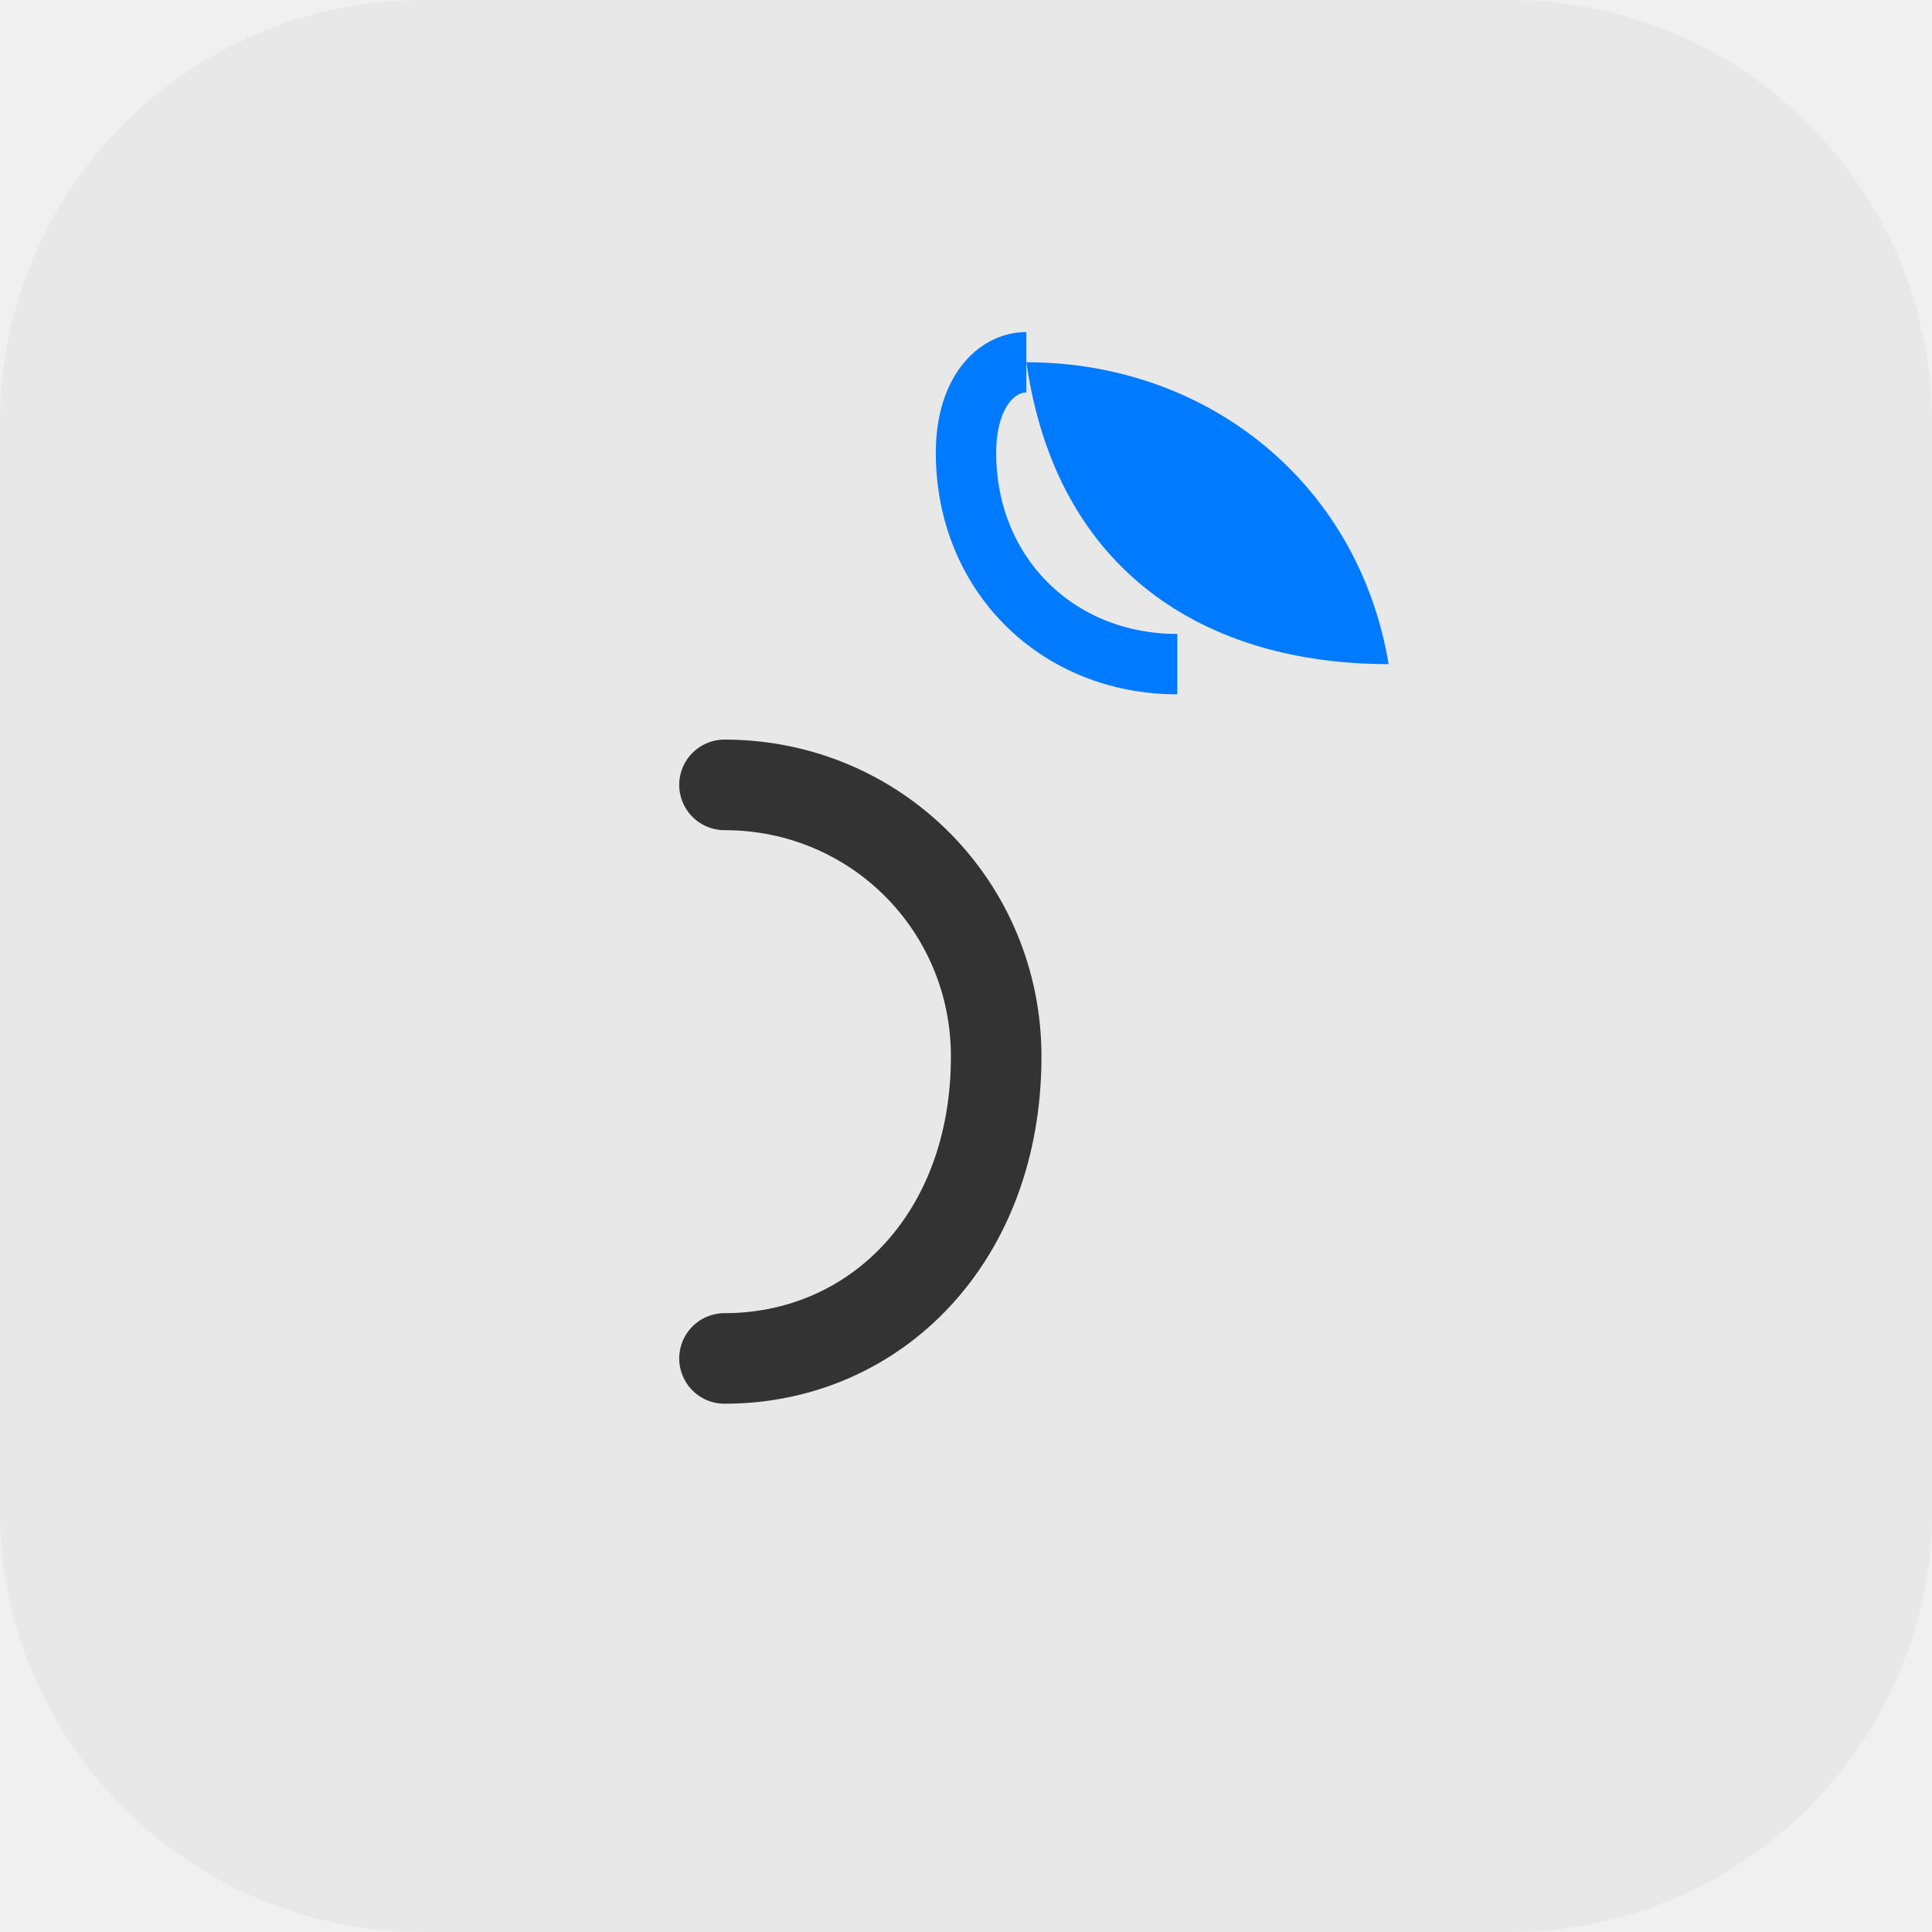
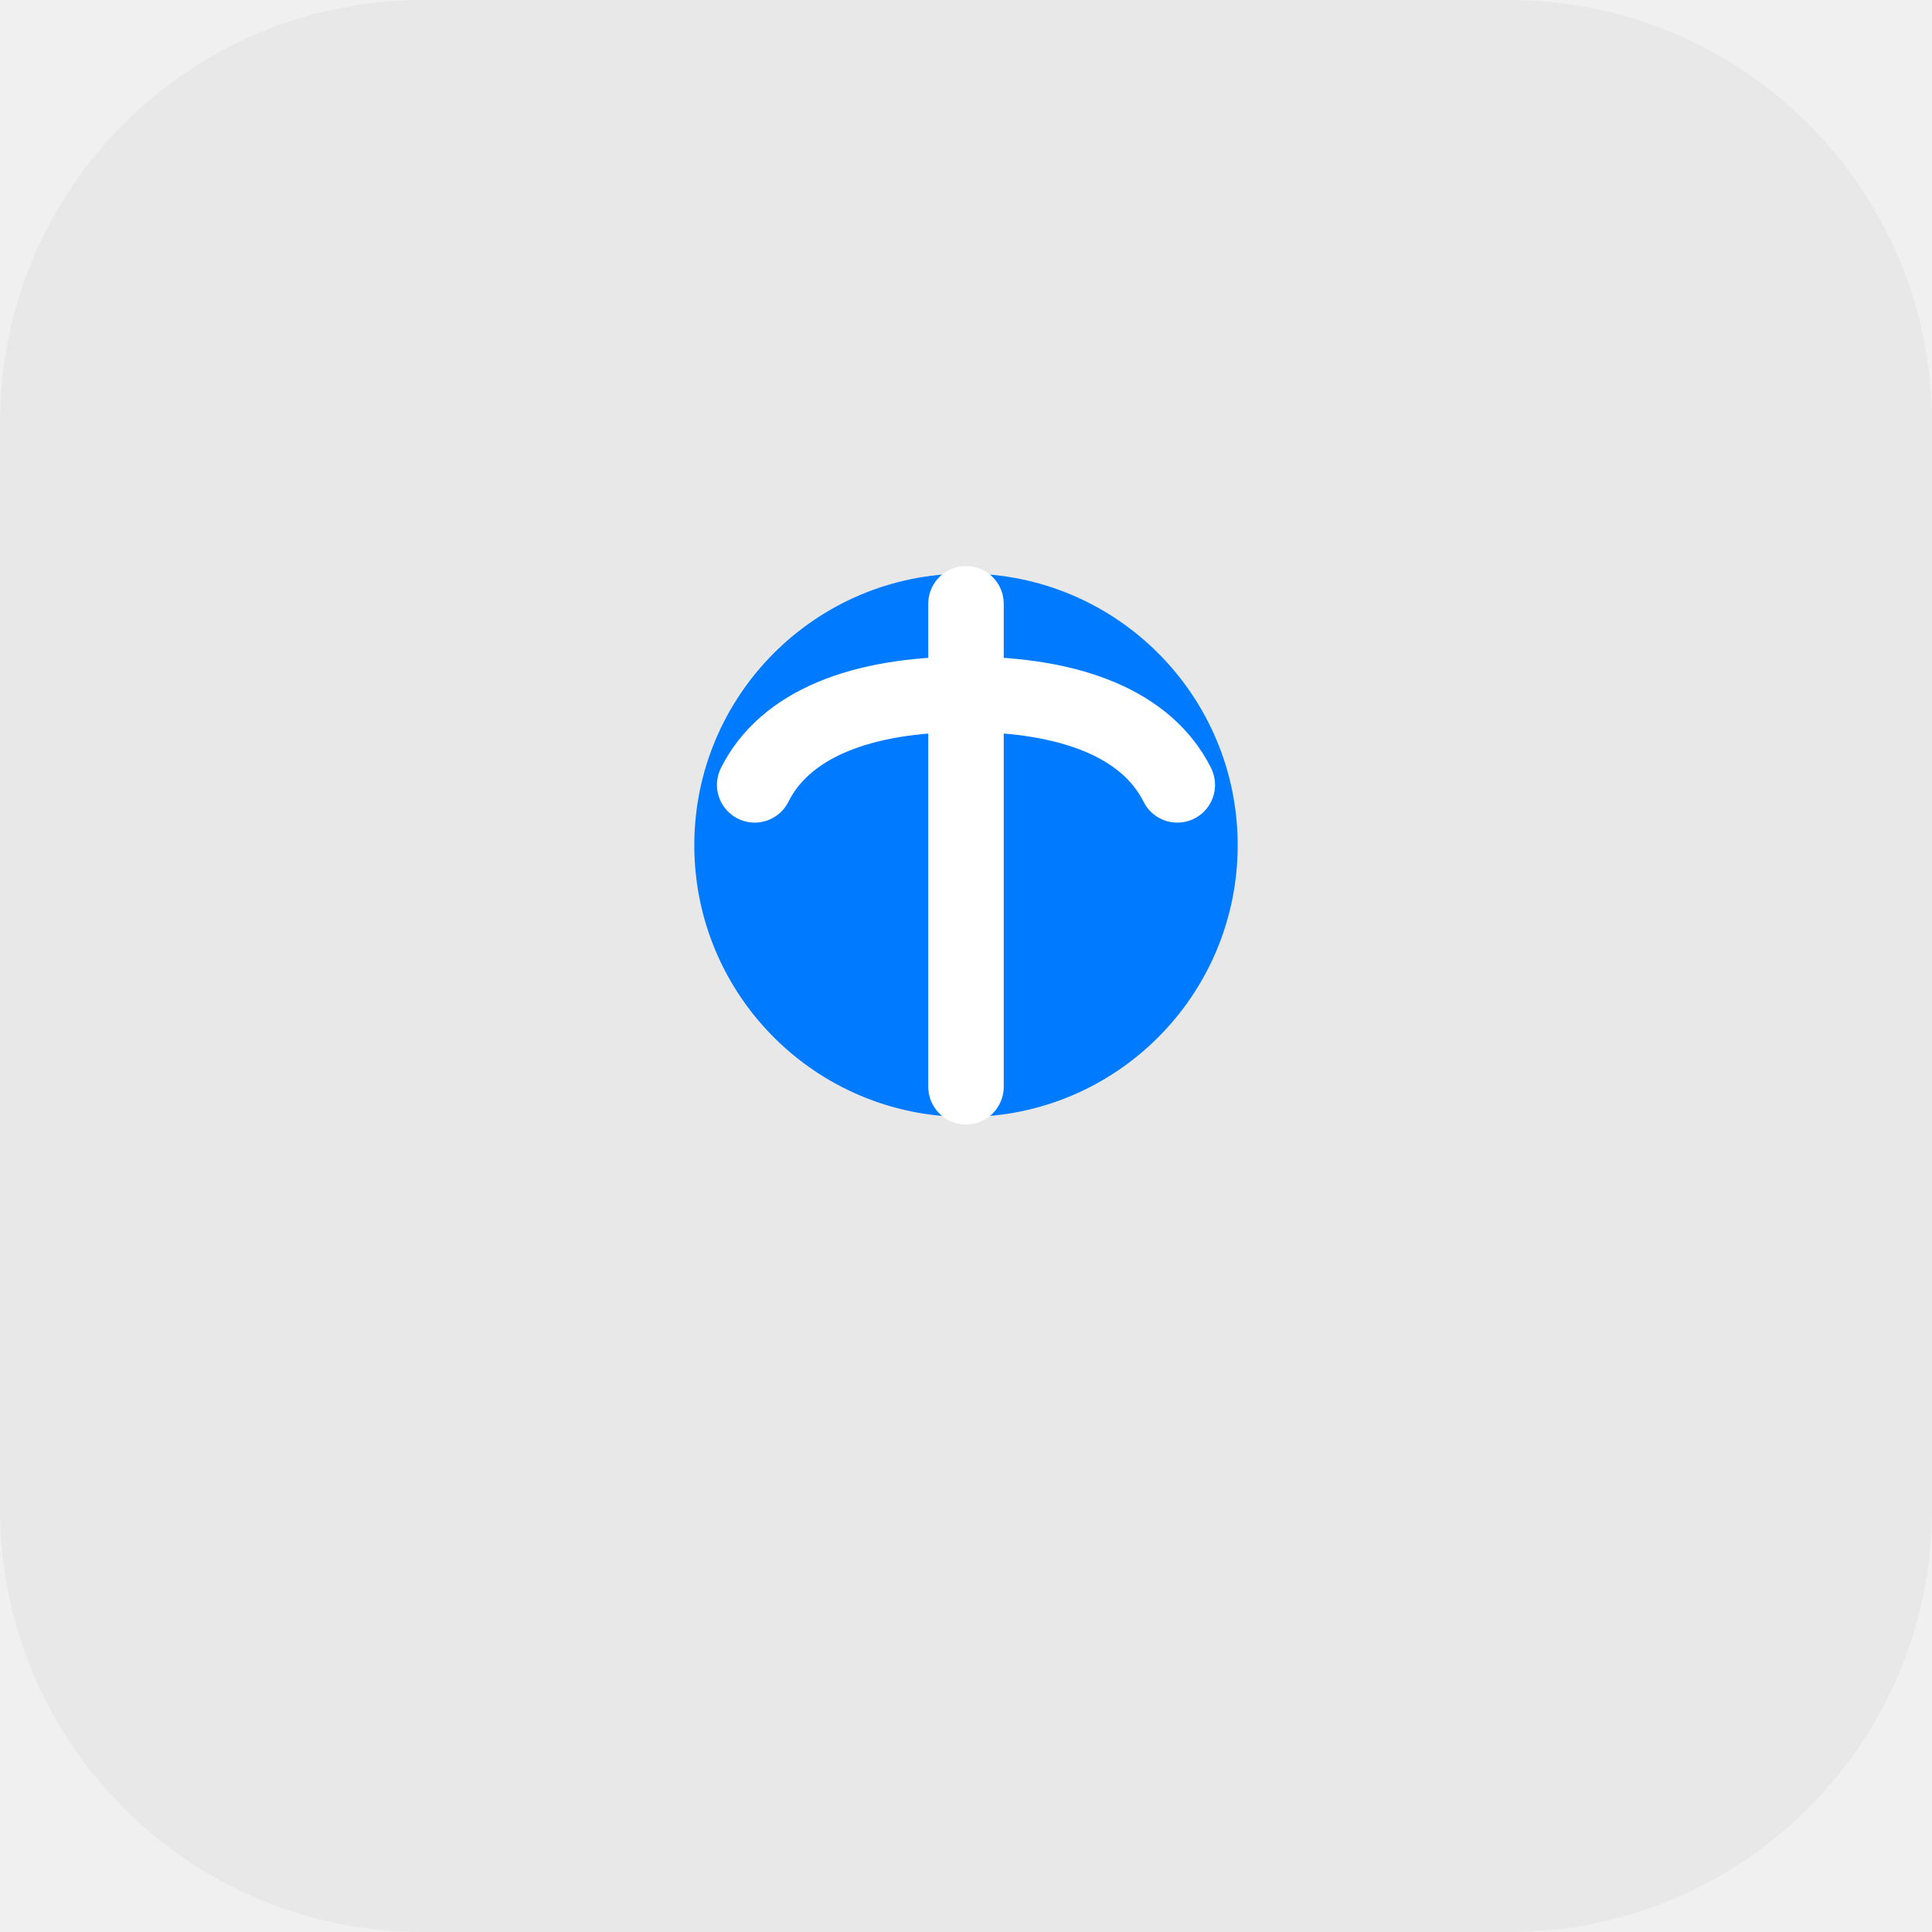
<svg xmlns="http://www.w3.org/2000/svg" viewBox="0 0 64 64" width="64" height="64">
  <rect width="64" height="64" rx="14" fill="#E8E8E8" />
-   <path d="M34 12c6 0 11 4 12 10-6 0-11-3-12-10z" fill="#007AFF" />
-   <path d="M34 12c-1 0-2 1-2 3 0 4 3 7 7 7" fill="none" stroke="#007AFF" stroke-width="2" />
-   <path d="M24 26c5 0 9 4 9 9 0 6-4 10-9 10" fill="none" stroke="#333" stroke-width="3" stroke-linecap="round" />
+   <circle cx="32" cy="28" r="9" fill="#007AFF" />
+   <path d="M32 20v16" stroke="#fff" stroke-width="2.5" stroke-linecap="round" />
+   <path d="M25 26c1-2 3.5-3 7-3s6 1 7 3" stroke="#fff" stroke-width="2.5" stroke-linecap="round" fill="none" />
</svg>
